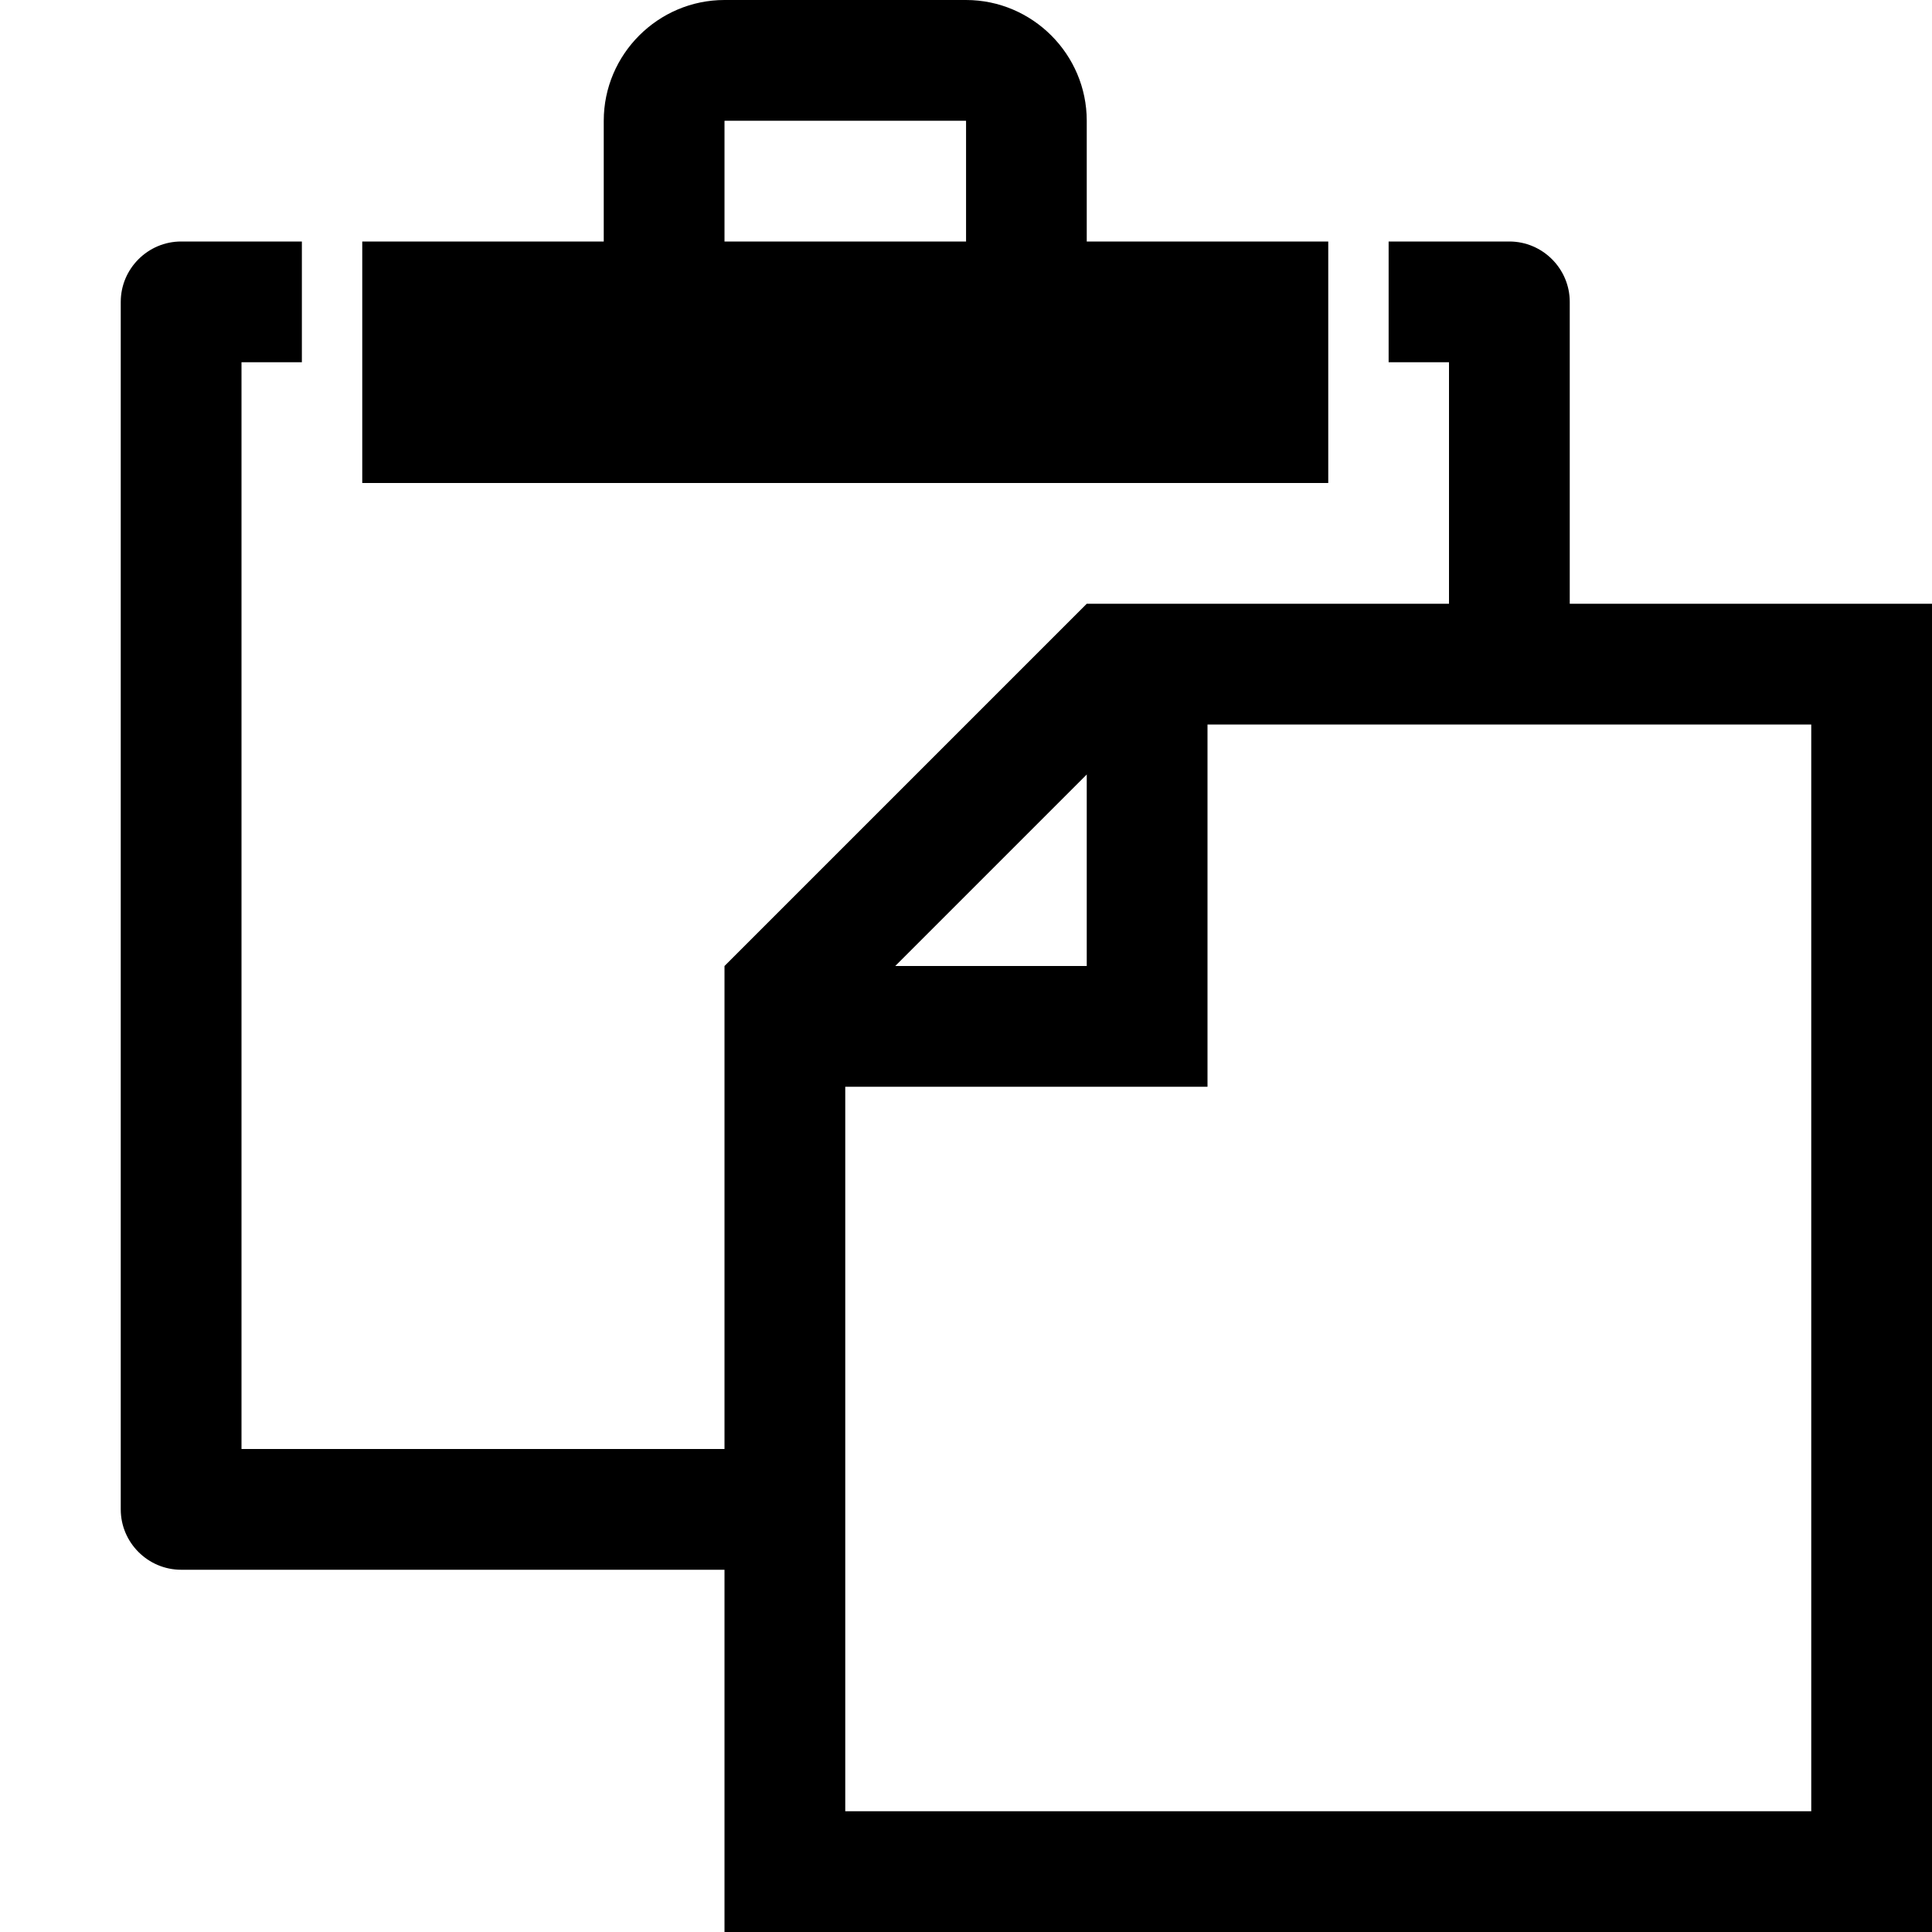
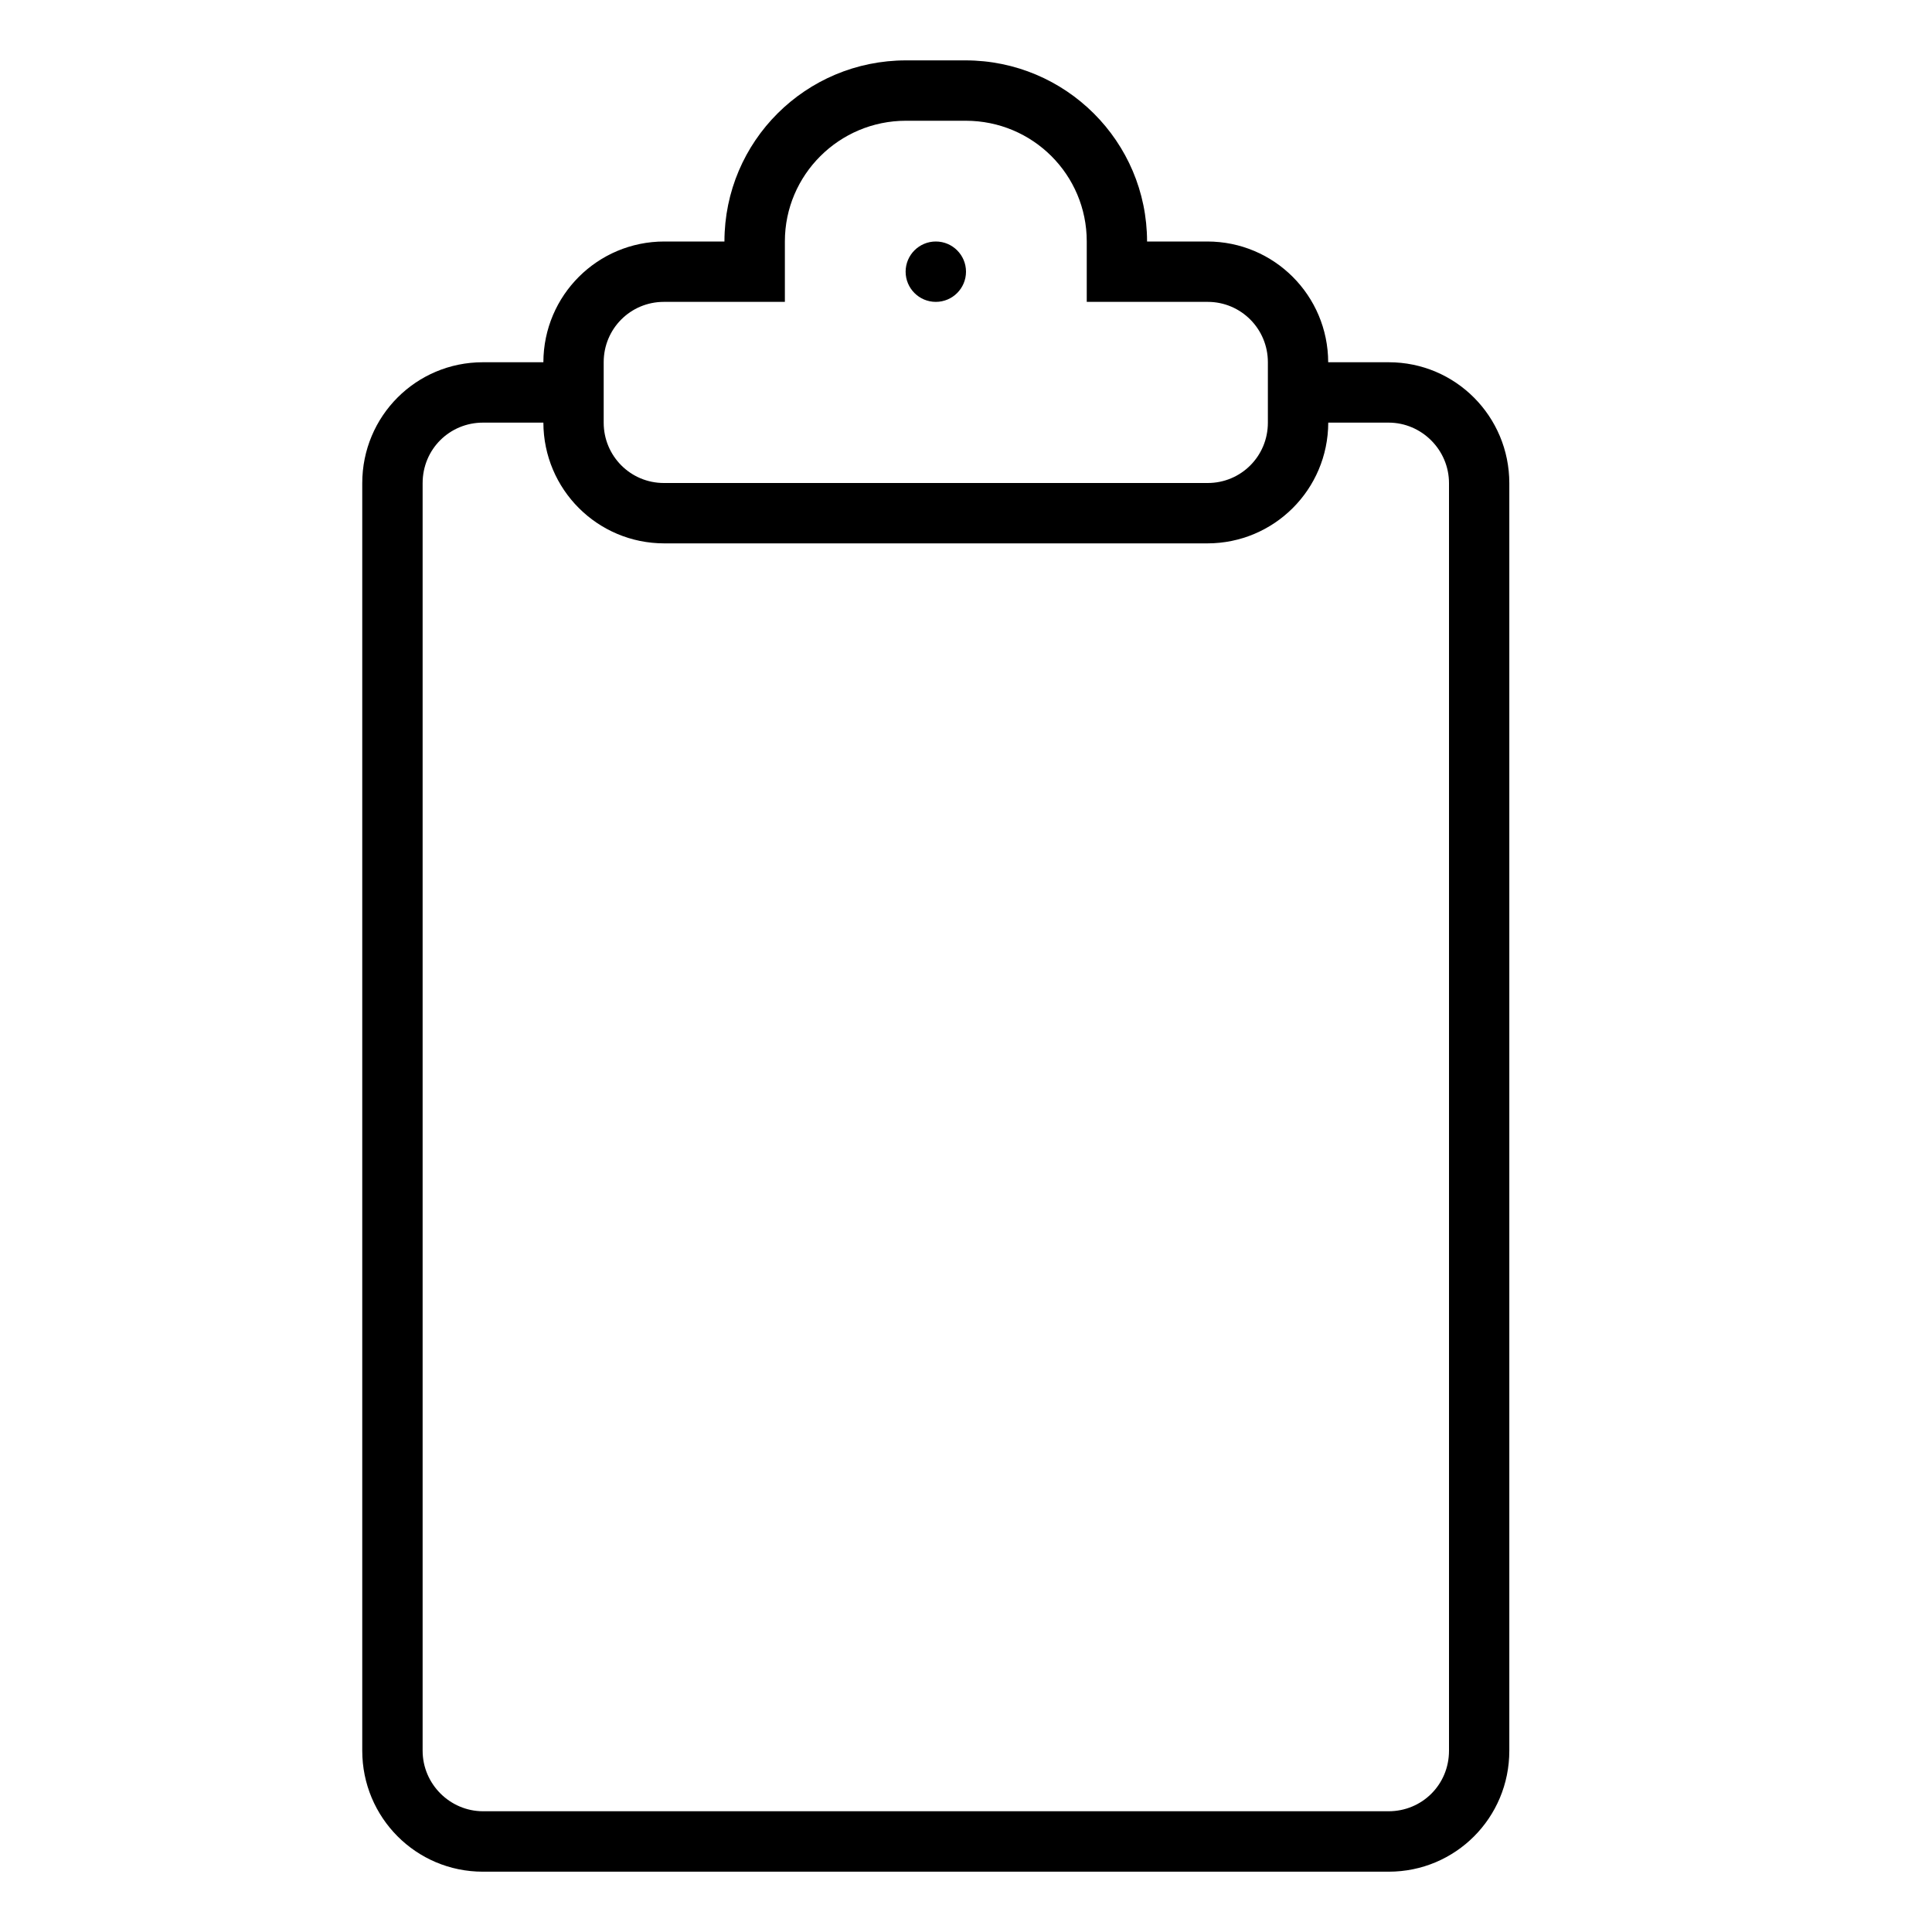
<svg xmlns="http://www.w3.org/2000/svg" version="1.1" width="32" height="32" viewBox="0 0 32 32">
-   <path d="M22 4h-4v-2c0-1.1-0.9-2-2-2h-4c-1.1 0-2 0.9-2 2v2h-4v4h16v-4zM16 4h-4v-1.996c0.001-0.001 0.002-0.002 0.004-0.004h3.993c0.001 0.001 0.003 0.002 0.004 0.004v1.996zM26 10v-5c0-0.55-0.45-1-1-1h-2v2h1v4h-6l-6 6v8h-8v-18h1v-2h-2c-0.55 0-1 0.45-1 1v20c0 0.55 0.45 1 1 1h9v6h20v-22h-6zM18 12.828v3.172h-3.172l3.172-3.172zM30 30h-16v-12h6v-6h10v18z" />
+   <path d="M13 5v-1.002c0-1.1 0.898-1.998 2.005-1.998h0.99c1.111 0 2.005 0.895 2.005 1.998v1.002h2.004c0.551 0 0.996 0.447 0.996 0.999v1.002c0 0.556-0.446 0.999-0.996 0.999h-9.009c-0.551 0-0.996-0.447-0.996-0.999v-1.002c0-0.556 0.446-0.999 0.996-0.999h2.004zM12 4h-0.997c-1.104 0-2 0.891-2.003 2h-1.003c-1.103 0-1.997 0.89-1.997 2.004v20.993c0 1.107 0.891 2.004 1.997 2.004h15.005c1.103 0 1.997-0.89 1.997-2.004v-20.993c0-1.107-0.891-2.004-1.997-2.004h-1.003c-0.003-1.105-0.895-2-2.003-2h-0.997c-0.001-1.657-1.35-3-3.009-3h-0.982c-1.661 0-3.008 1.338-3.009 3v0 0zM22 7h1c0.545 0 1 0.449 1 1.003v20.994c0 0.564-0.448 1.003-1 1.003h-15c-0.545 0-1-0.449-1-1.003v-20.994c0-0.564 0.448-1.003 1-1.003h1c0.003 1.105 0.895 2 2.003 2h8.994c1.104 0 2-0.891 2.003-2v0 0zM15.5 5c0.276 0 0.5-0.224 0.5-0.5s-0.224-0.5-0.5-0.5c-0.276 0-0.5 0.224-0.5 0.5s0.224 0.5 0.5 0.5v0z" />
</svg>
